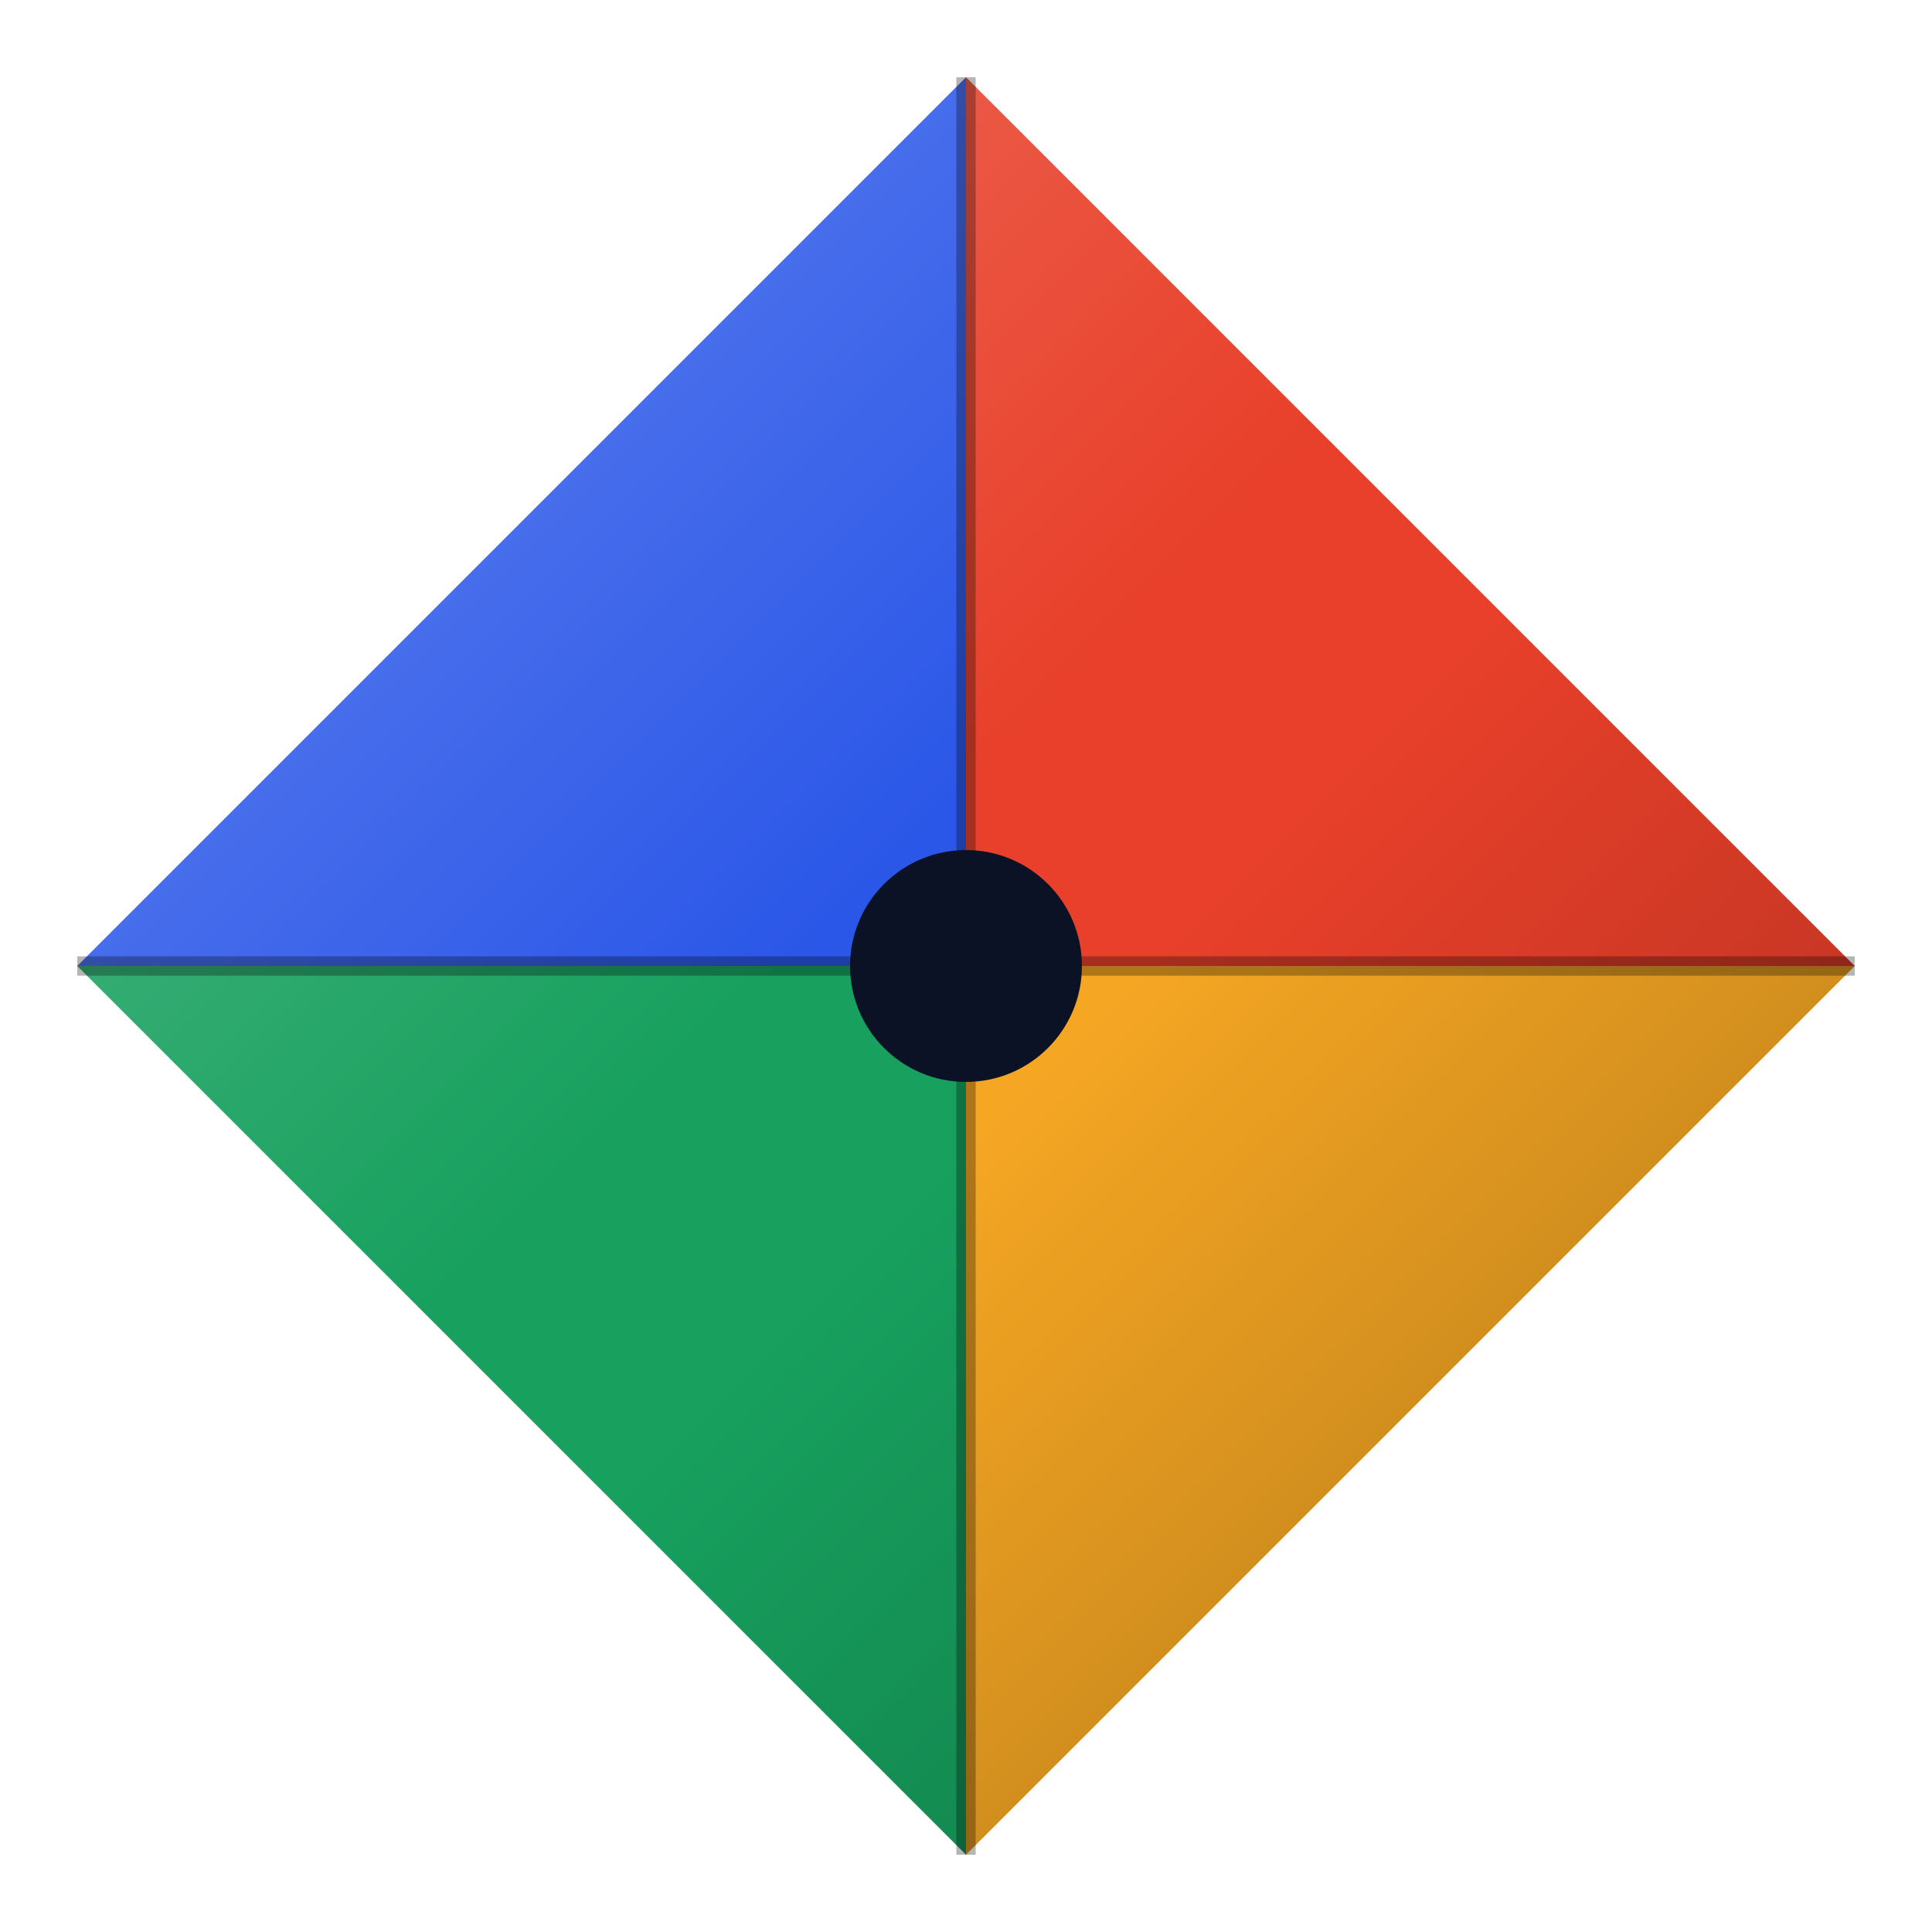
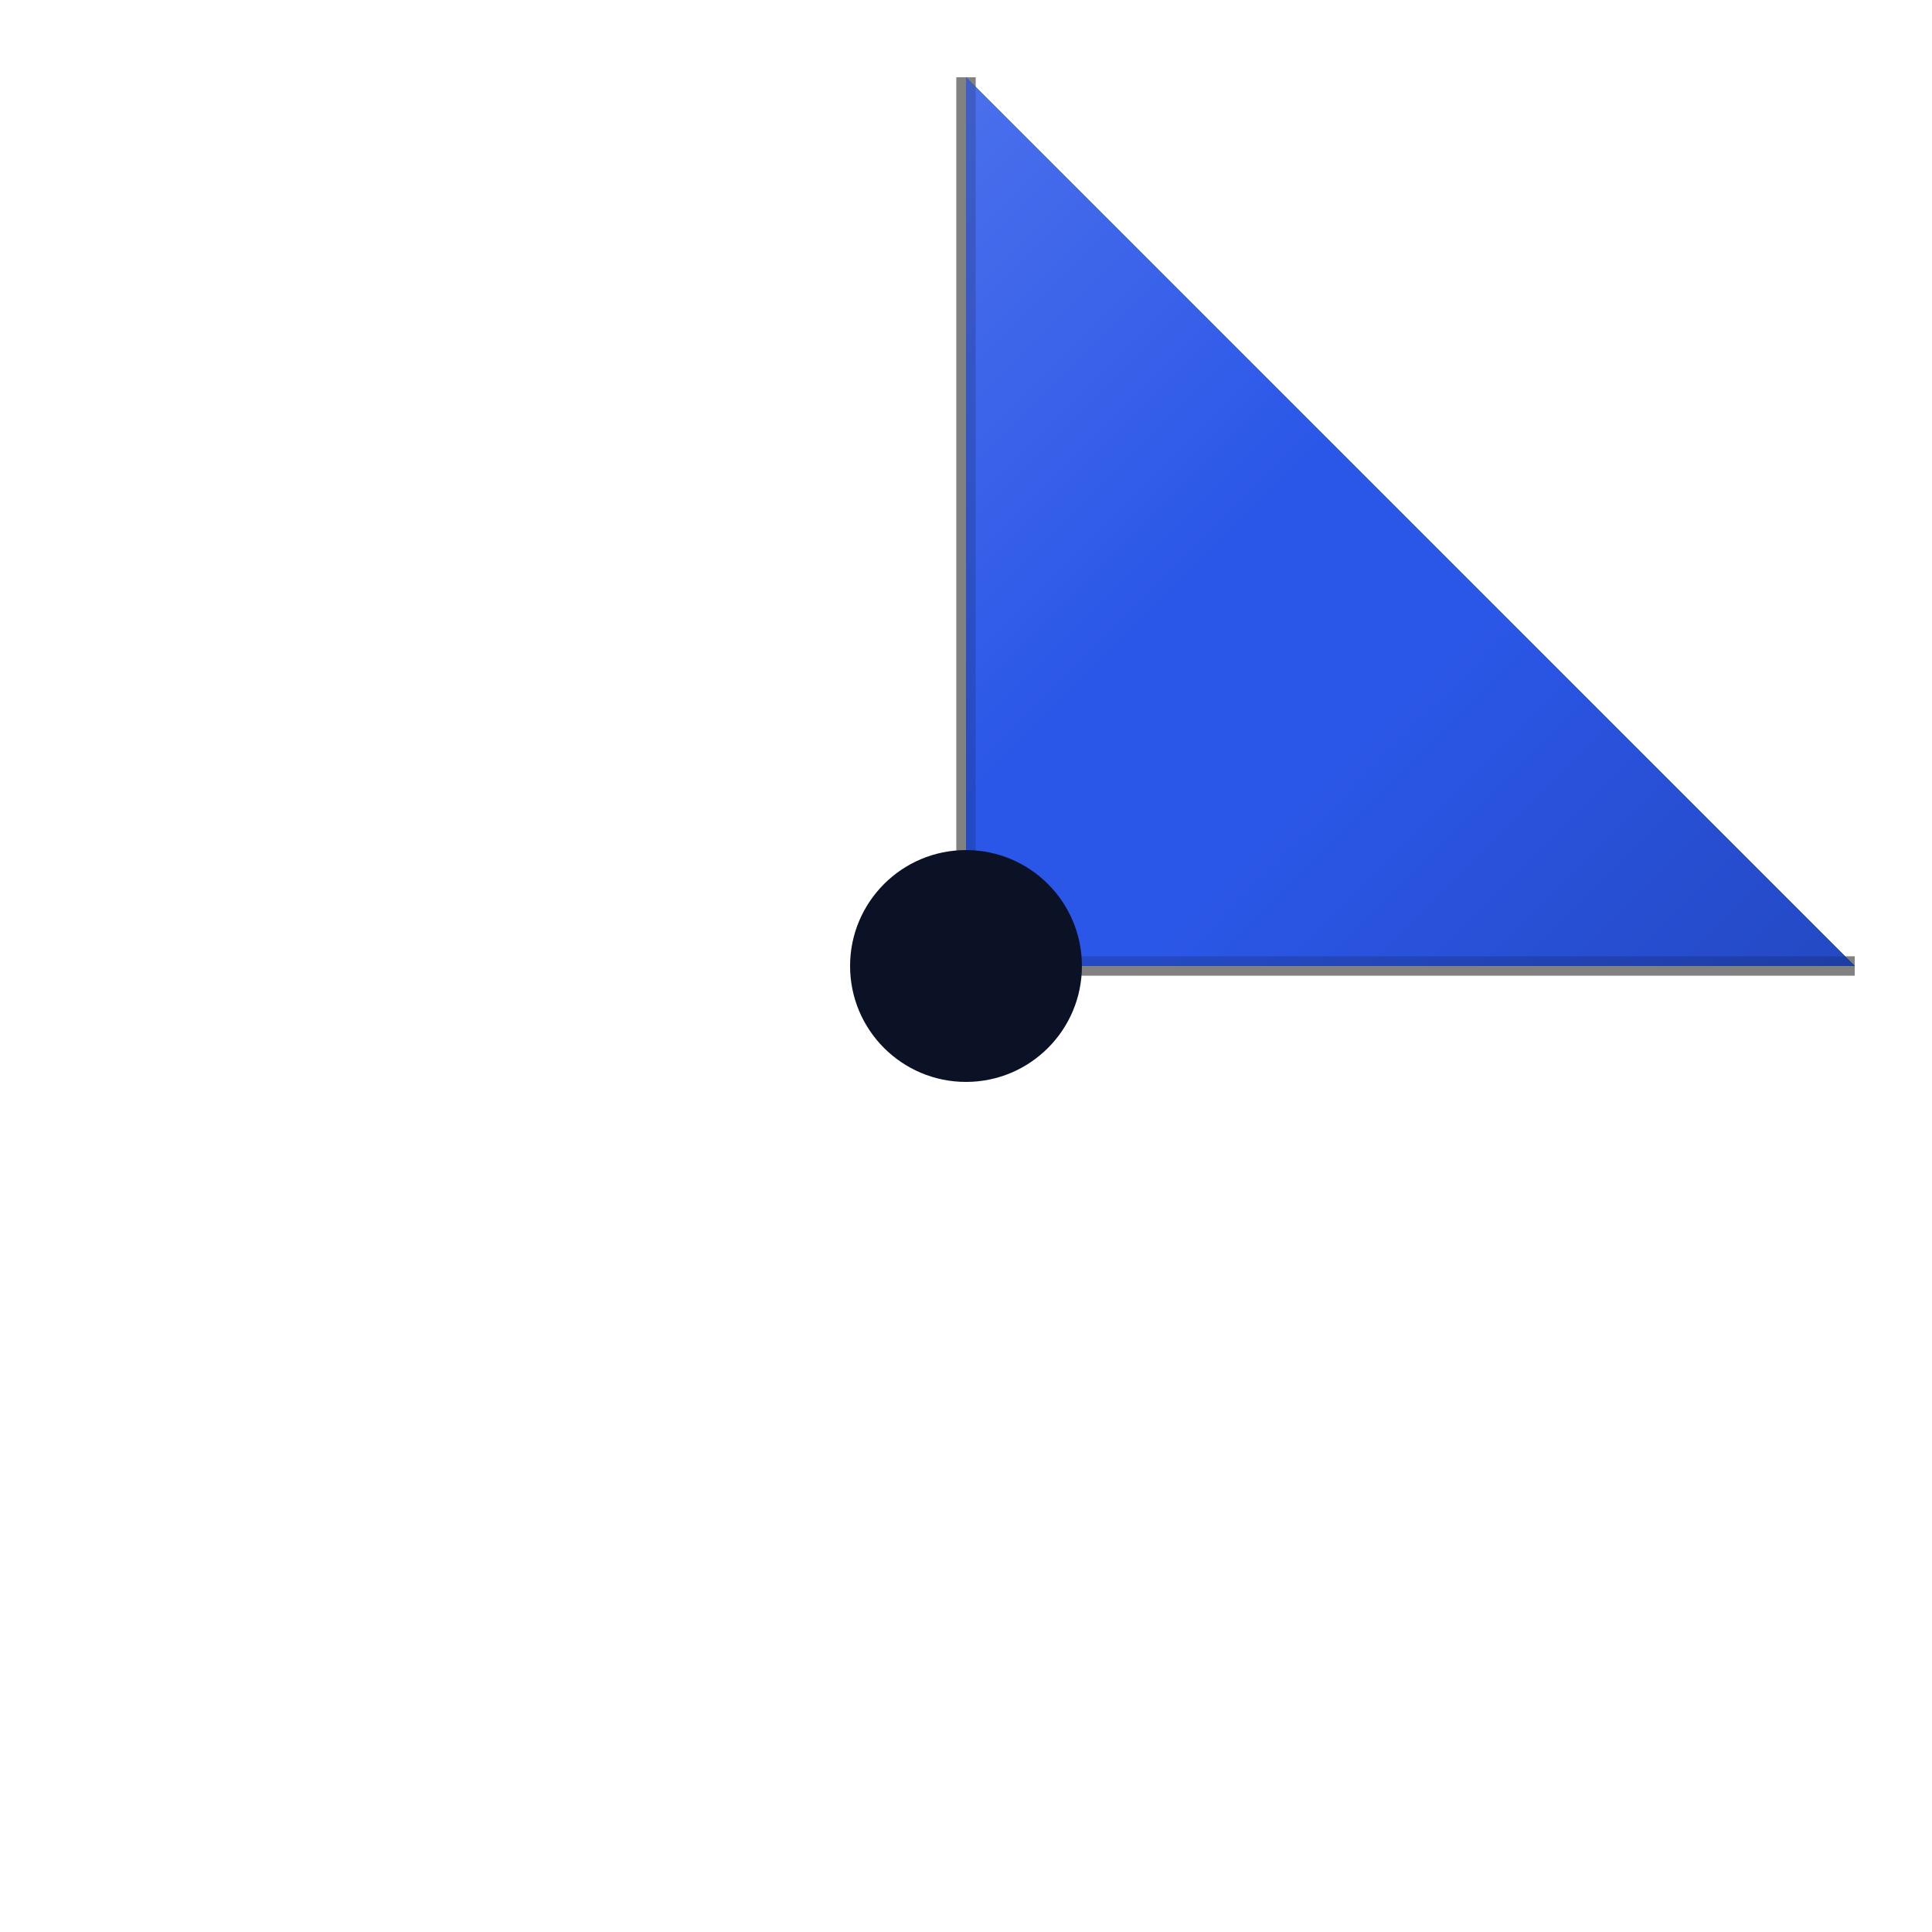
- <svg xmlns="http://www.w3.org/2000/svg" viewBox="0 0 100 100" width="512" height="512" fill="none" role="img" aria-label="Ajna Consulting Services">
+ <svg xmlns="http://www.w3.org/2000/svg" class="ajna-mark is-still" viewBox="0 0 100 100" width="512" height="512" fill="none" role="img" aria-label="Ajna Consulting Services">
  <defs>
-     <linearGradient id="lit-f" x1="0" y1="0" x2="1" y2="1">
+     <linearGradient id="lit-f" gradientUnits="userSpaceOnUse" x1="8" y1="8" x2="92" y2="92">
      <stop offset="0" stop-color="#fff" stop-opacity=".30" />
      <stop offset=".45" stop-color="#fff" stop-opacity="0" />
      <stop offset=".55" stop-color="#000" stop-opacity="0" />
      <stop offset="1" stop-color="#000" stop-opacity=".32" />
    </linearGradient>
  </defs>
-   <g transform="rotate(0 50 50)">
+   <g class="am-petal" style="--a:0deg">
    <path d="M 50 4 L 96 50 L 50 50 Z" fill="#E8402A" />
-   </g>
-   <g transform="rotate(90 50 50)">
-     <path d="M 50 4 L 96 50 L 50 50 Z" fill="#F5A623" />
-   </g>
-   <g transform="rotate(180 50 50)">
-     <path d="M 50 4 L 96 50 L 50 50 Z" fill="#17A05E" />
-   </g>
-   <g transform="rotate(270 50 50)">
-     <path d="M 50 4 L 96 50 L 50 50 Z" fill="#2B57E8" />
-   </g>
-   <path d="M 50 4 L 96 50 L 50 96 L 4 50 Z" fill="url(#lit-f)" />
-   <g transform="rotate(0 50 50)">
+     <path d="M 50 4 L 96 50 L 50 50 Z" fill="url(#lit-f)" />
    <path d="M 50 4 L 50 50 L 96 50" stroke="#000" stroke-width="1" opacity=".16" fill="none" />
  </g>
-   <g transform="rotate(90 50 50)">
+   <g class="am-petal" style="--a:90deg">
+     <path d="M 50 4 L 96 50 L 50 50 Z" fill="#F5A623" />
+     <path d="M 50 4 L 96 50 L 50 50 Z" fill="url(#lit-f)" />
    <path d="M 50 4 L 50 50 L 96 50" stroke="#000" stroke-width="1" opacity=".16" fill="none" />
  </g>
-   <g transform="rotate(180 50 50)">
+   <g class="am-petal" style="--a:180deg">
+     <path d="M 50 4 L 96 50 L 50 50 Z" fill="#17A05E" />
+     <path d="M 50 4 L 96 50 L 50 50 Z" fill="url(#lit-f)" />
    <path d="M 50 4 L 50 50 L 96 50" stroke="#000" stroke-width="1" opacity=".16" fill="none" />
  </g>
-   <g transform="rotate(270 50 50)">
+   <g class="am-petal" style="--a:270deg">
+     <path d="M 50 4 L 96 50 L 50 50 Z" fill="#2B57E8" />
+     <path d="M 50 4 L 96 50 L 50 50 Z" fill="url(#lit-f)" />
    <path d="M 50 4 L 50 50 L 96 50" stroke="#000" stroke-width="1" opacity=".16" fill="none" />
  </g>
-   <circle cx="50" cy="50" r="6" fill="#0B1226" />
+   <circle class="am-core" cx="50" cy="50" r="6" fill="#0B1226" />
</svg>
